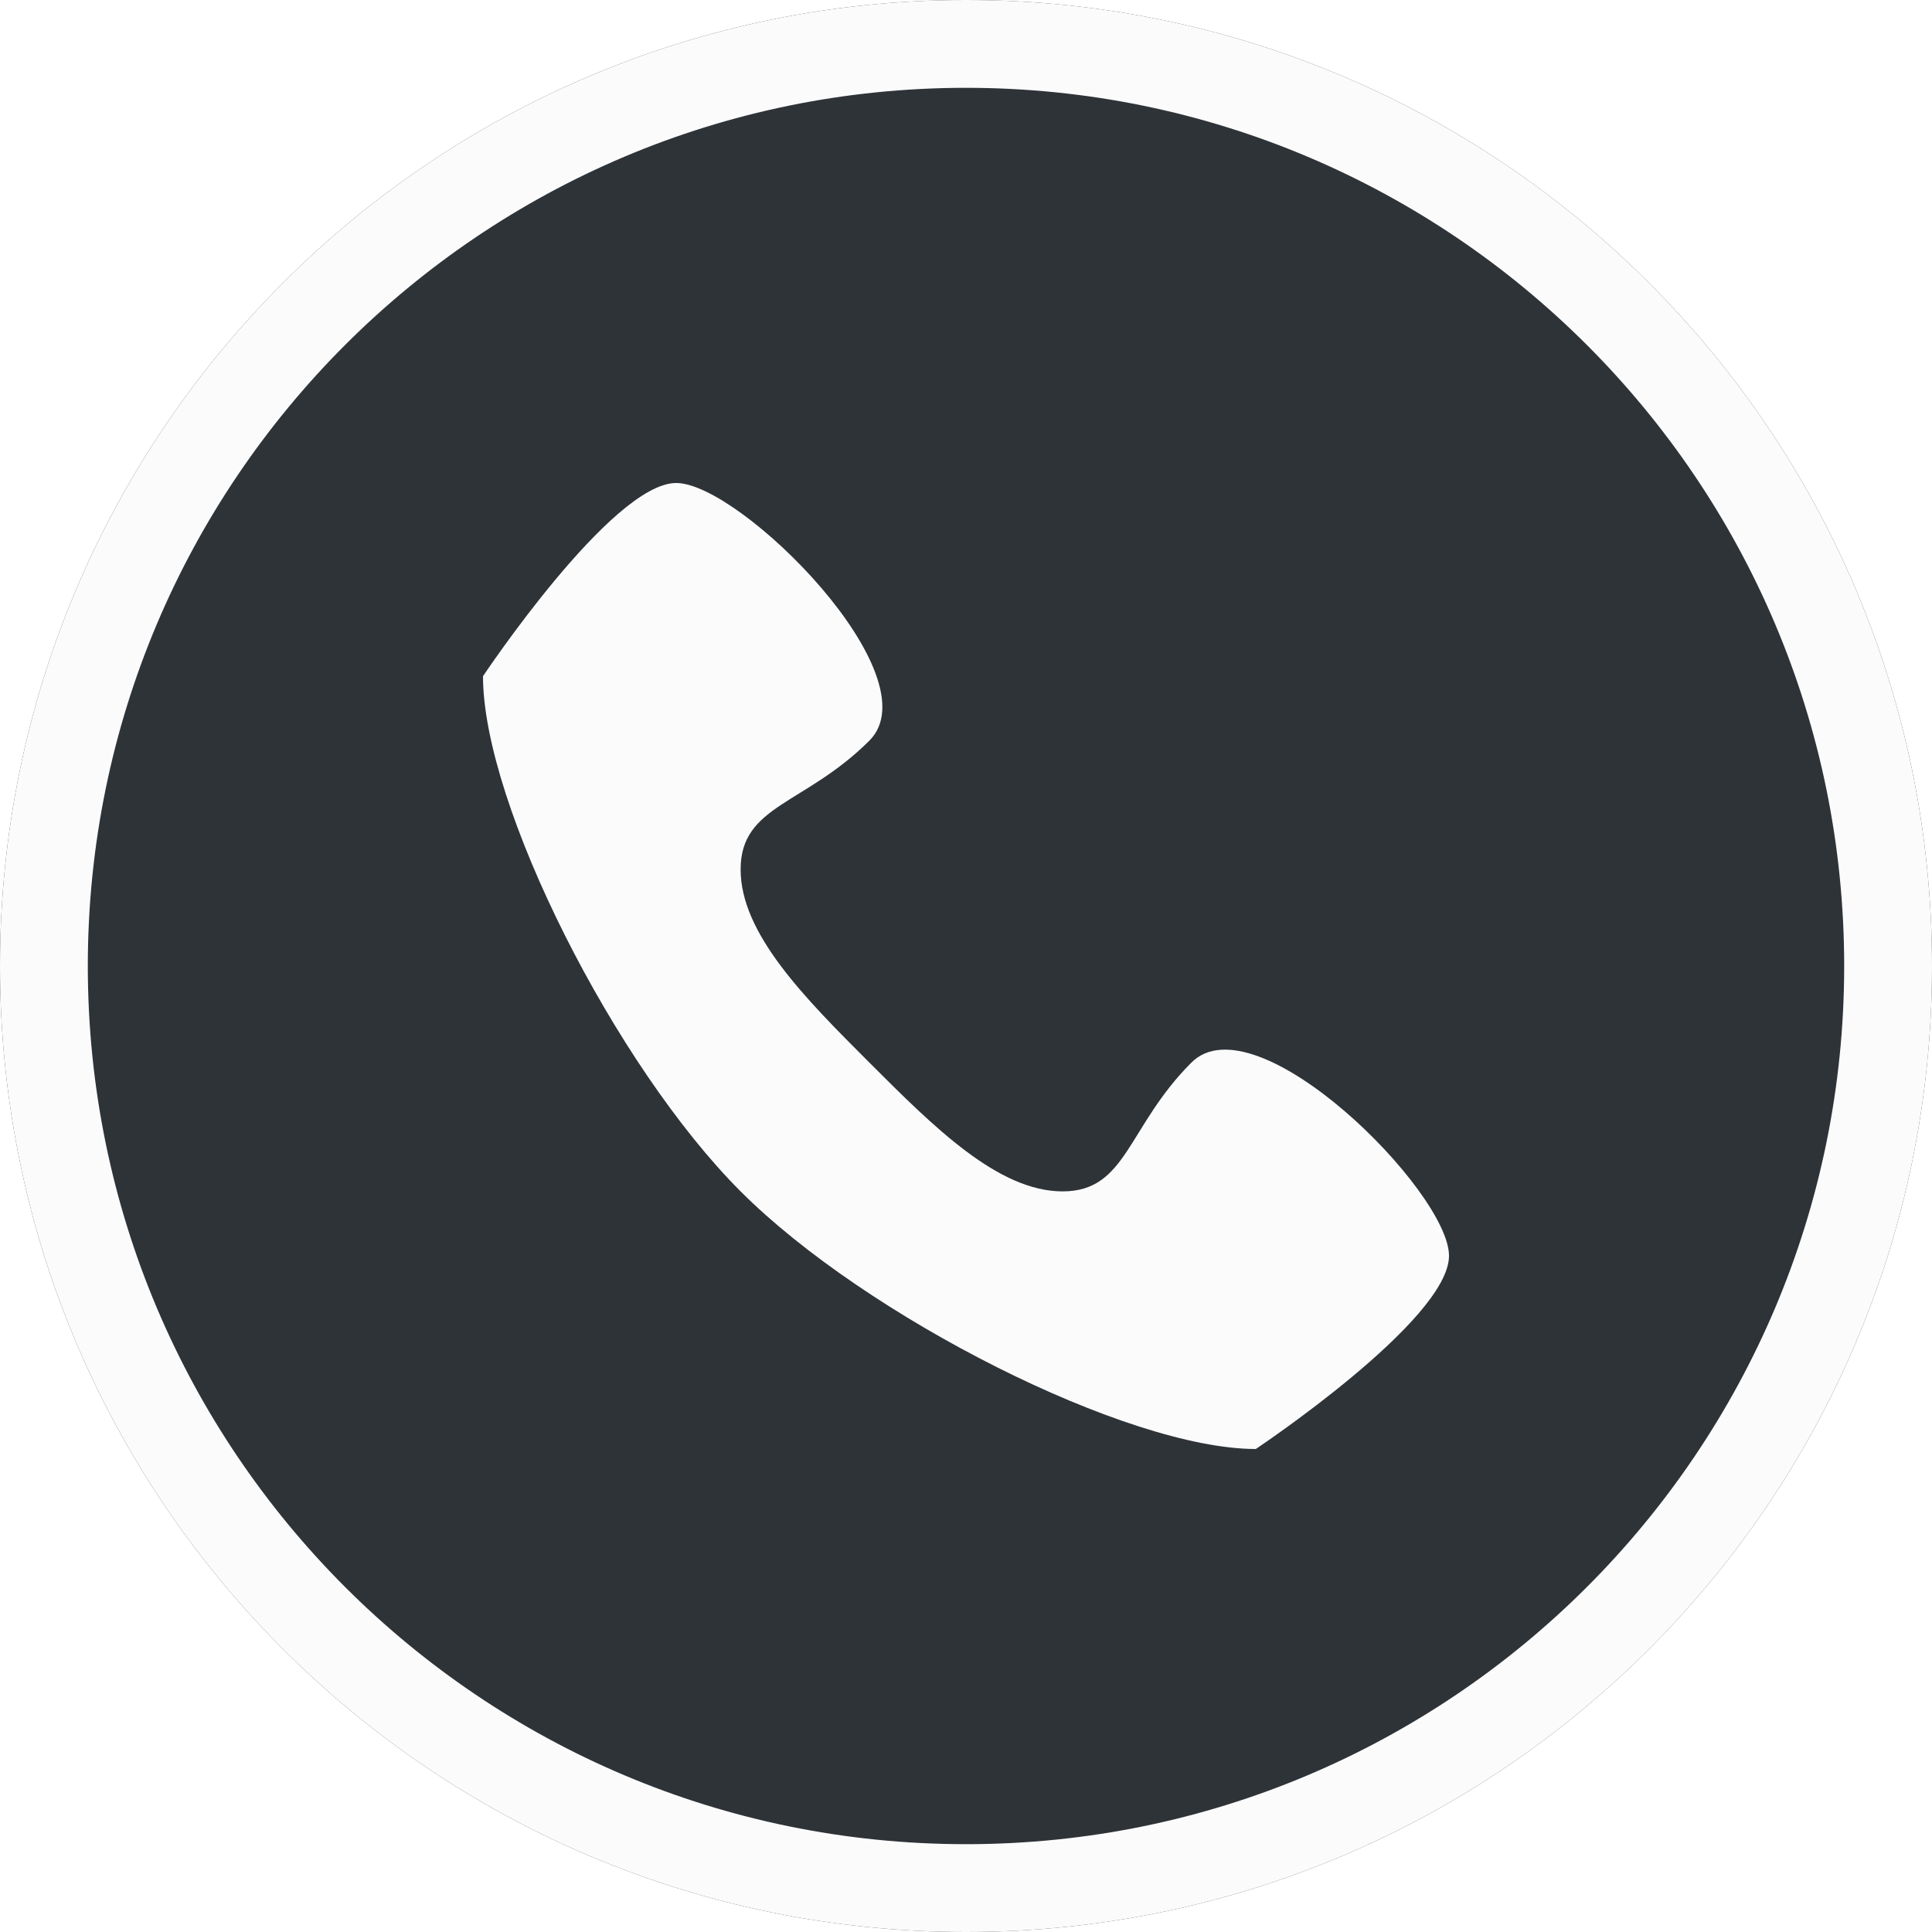
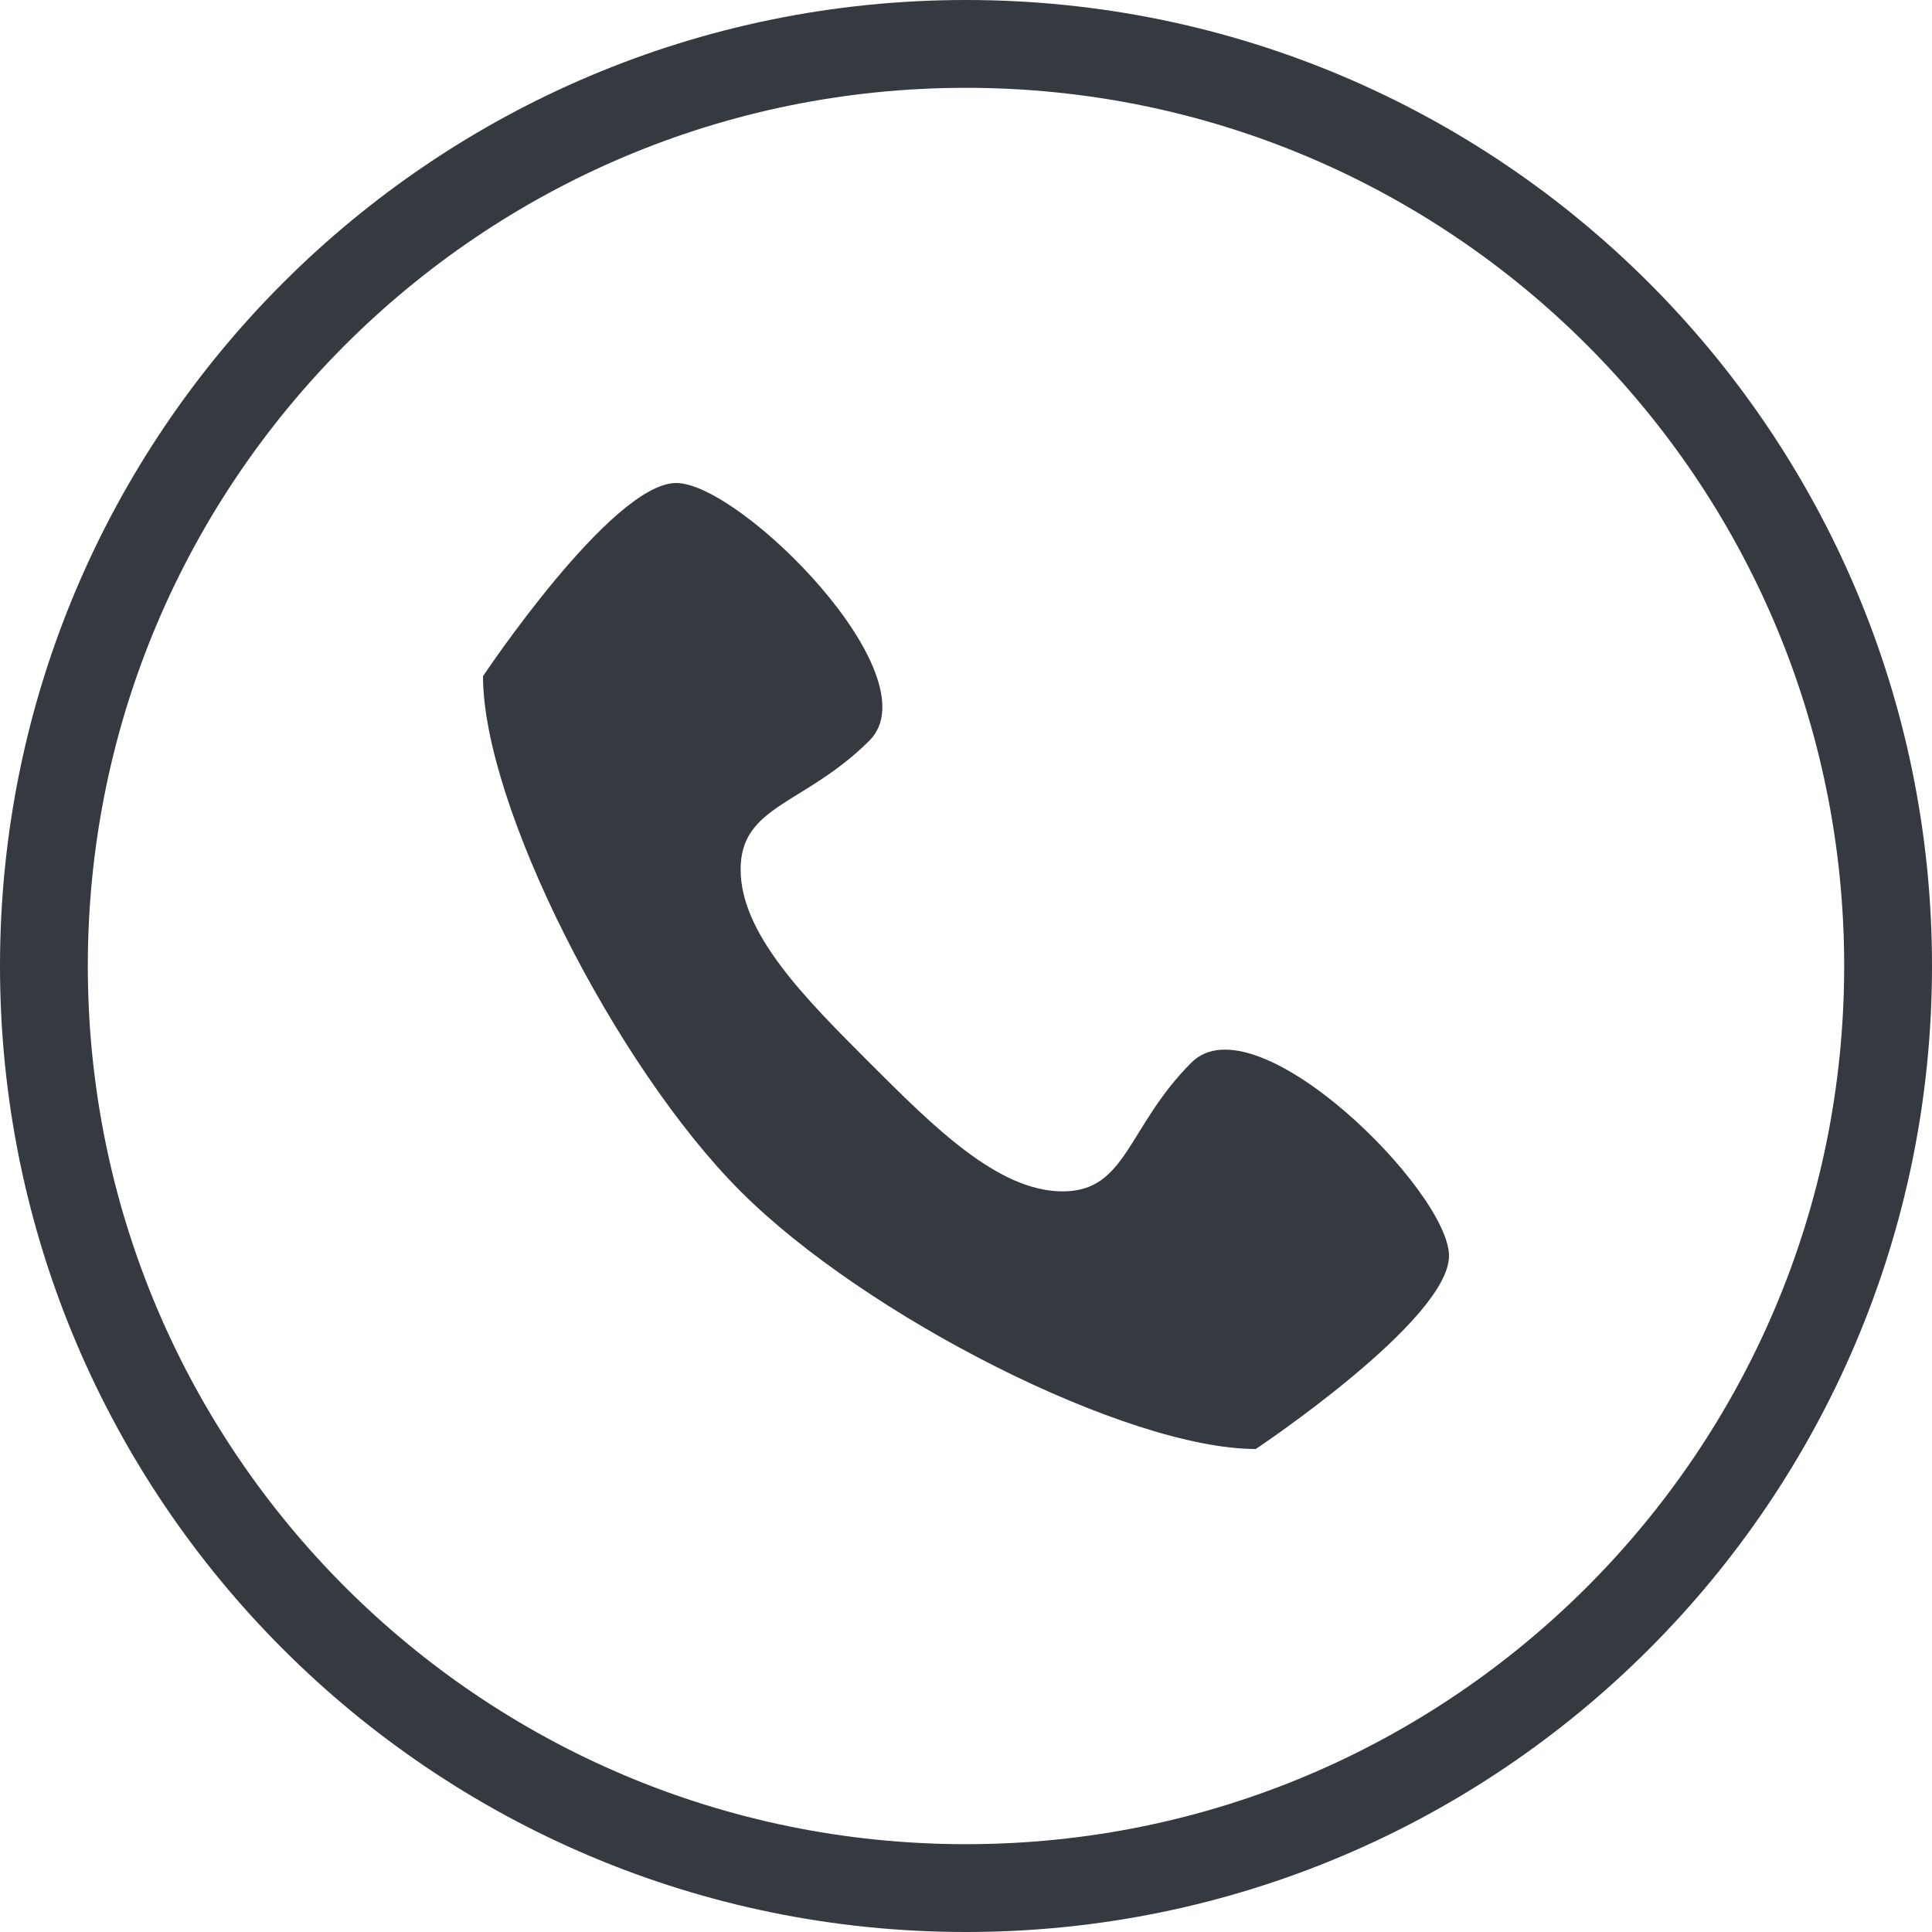
- <svg xmlns="http://www.w3.org/2000/svg" xmlns:xlink="http://www.w3.org/1999/xlink" width="44px" height="44px" viewBox="0 0 44 44" version="1.1">
-   <defs>
-     <circle id="path-1" cx="22" cy="22" r="22" />
-   </defs>
+ <svg xmlns="http://www.w3.org/2000/svg" width="44px" height="44px" viewBox="0 0 44 44" version="1.1">
+   <defs />
  <g id="social-icons" stroke="none" stroke-width="1" fill="none" fill-rule="evenodd" transform="translate(-100, -160)">
    <g id="phone" transform="translate(100, 160)">
      <rect id="Rectangle" x="0" y="0" width="44" height="44" />
-       <g id="Oval">
-         <use fill="#2E3338" fill-rule="evenodd" xlink:href="#path-1" />
-         <circle stroke="#FBFBFB" stroke-width="2" cx="22" cy="22" r="21" />
-       </g>
-       <path d="M27.133,24.2 C25.667,25.667 25.667,27.133 24.2,27.133 C22.733,27.133 21.267,25.667 19.8,24.2 C18.333,22.733 16.867,21.267 16.867,19.8 C16.867,18.333 18.333,18.333 19.8,16.867 C21.267,15.4 16.867,11 15.4,11 C13.933,11 11,15.4 11,15.4 C11,18.333 14.014,24.281 16.867,27.133 C19.718,29.986 25.667,33 28.6,33 C28.6,33 33,30.067 33,28.6 C33,27.133 28.6,22.733 27.133,24.2" id="Shape" fill="#FBFBFB" />
+       <circle id="Oval" stroke="#343A40" stroke-width="2" cx="22" cy="22" r="21" />
+       <path d="M27.133,24.2 C25.667,25.667 25.667,27.133 24.2,27.133 C22.733,27.133 21.267,25.667 19.8,24.2 C18.333,22.733 16.867,21.267 16.867,19.8 C16.867,18.333 18.333,18.333 19.8,16.867 C21.267,15.4 16.867,11 15.4,11 C13.933,11 11,15.4 11,15.4 C11,18.333 14.014,24.281 16.867,27.133 C19.718,29.986 25.667,33 28.6,33 C28.6,33 33,30.067 33,28.6 C33,27.133 28.6,22.733 27.133,24.2" id="Shape" fill="#343A40" />
    </g>
  </g>
</svg>
